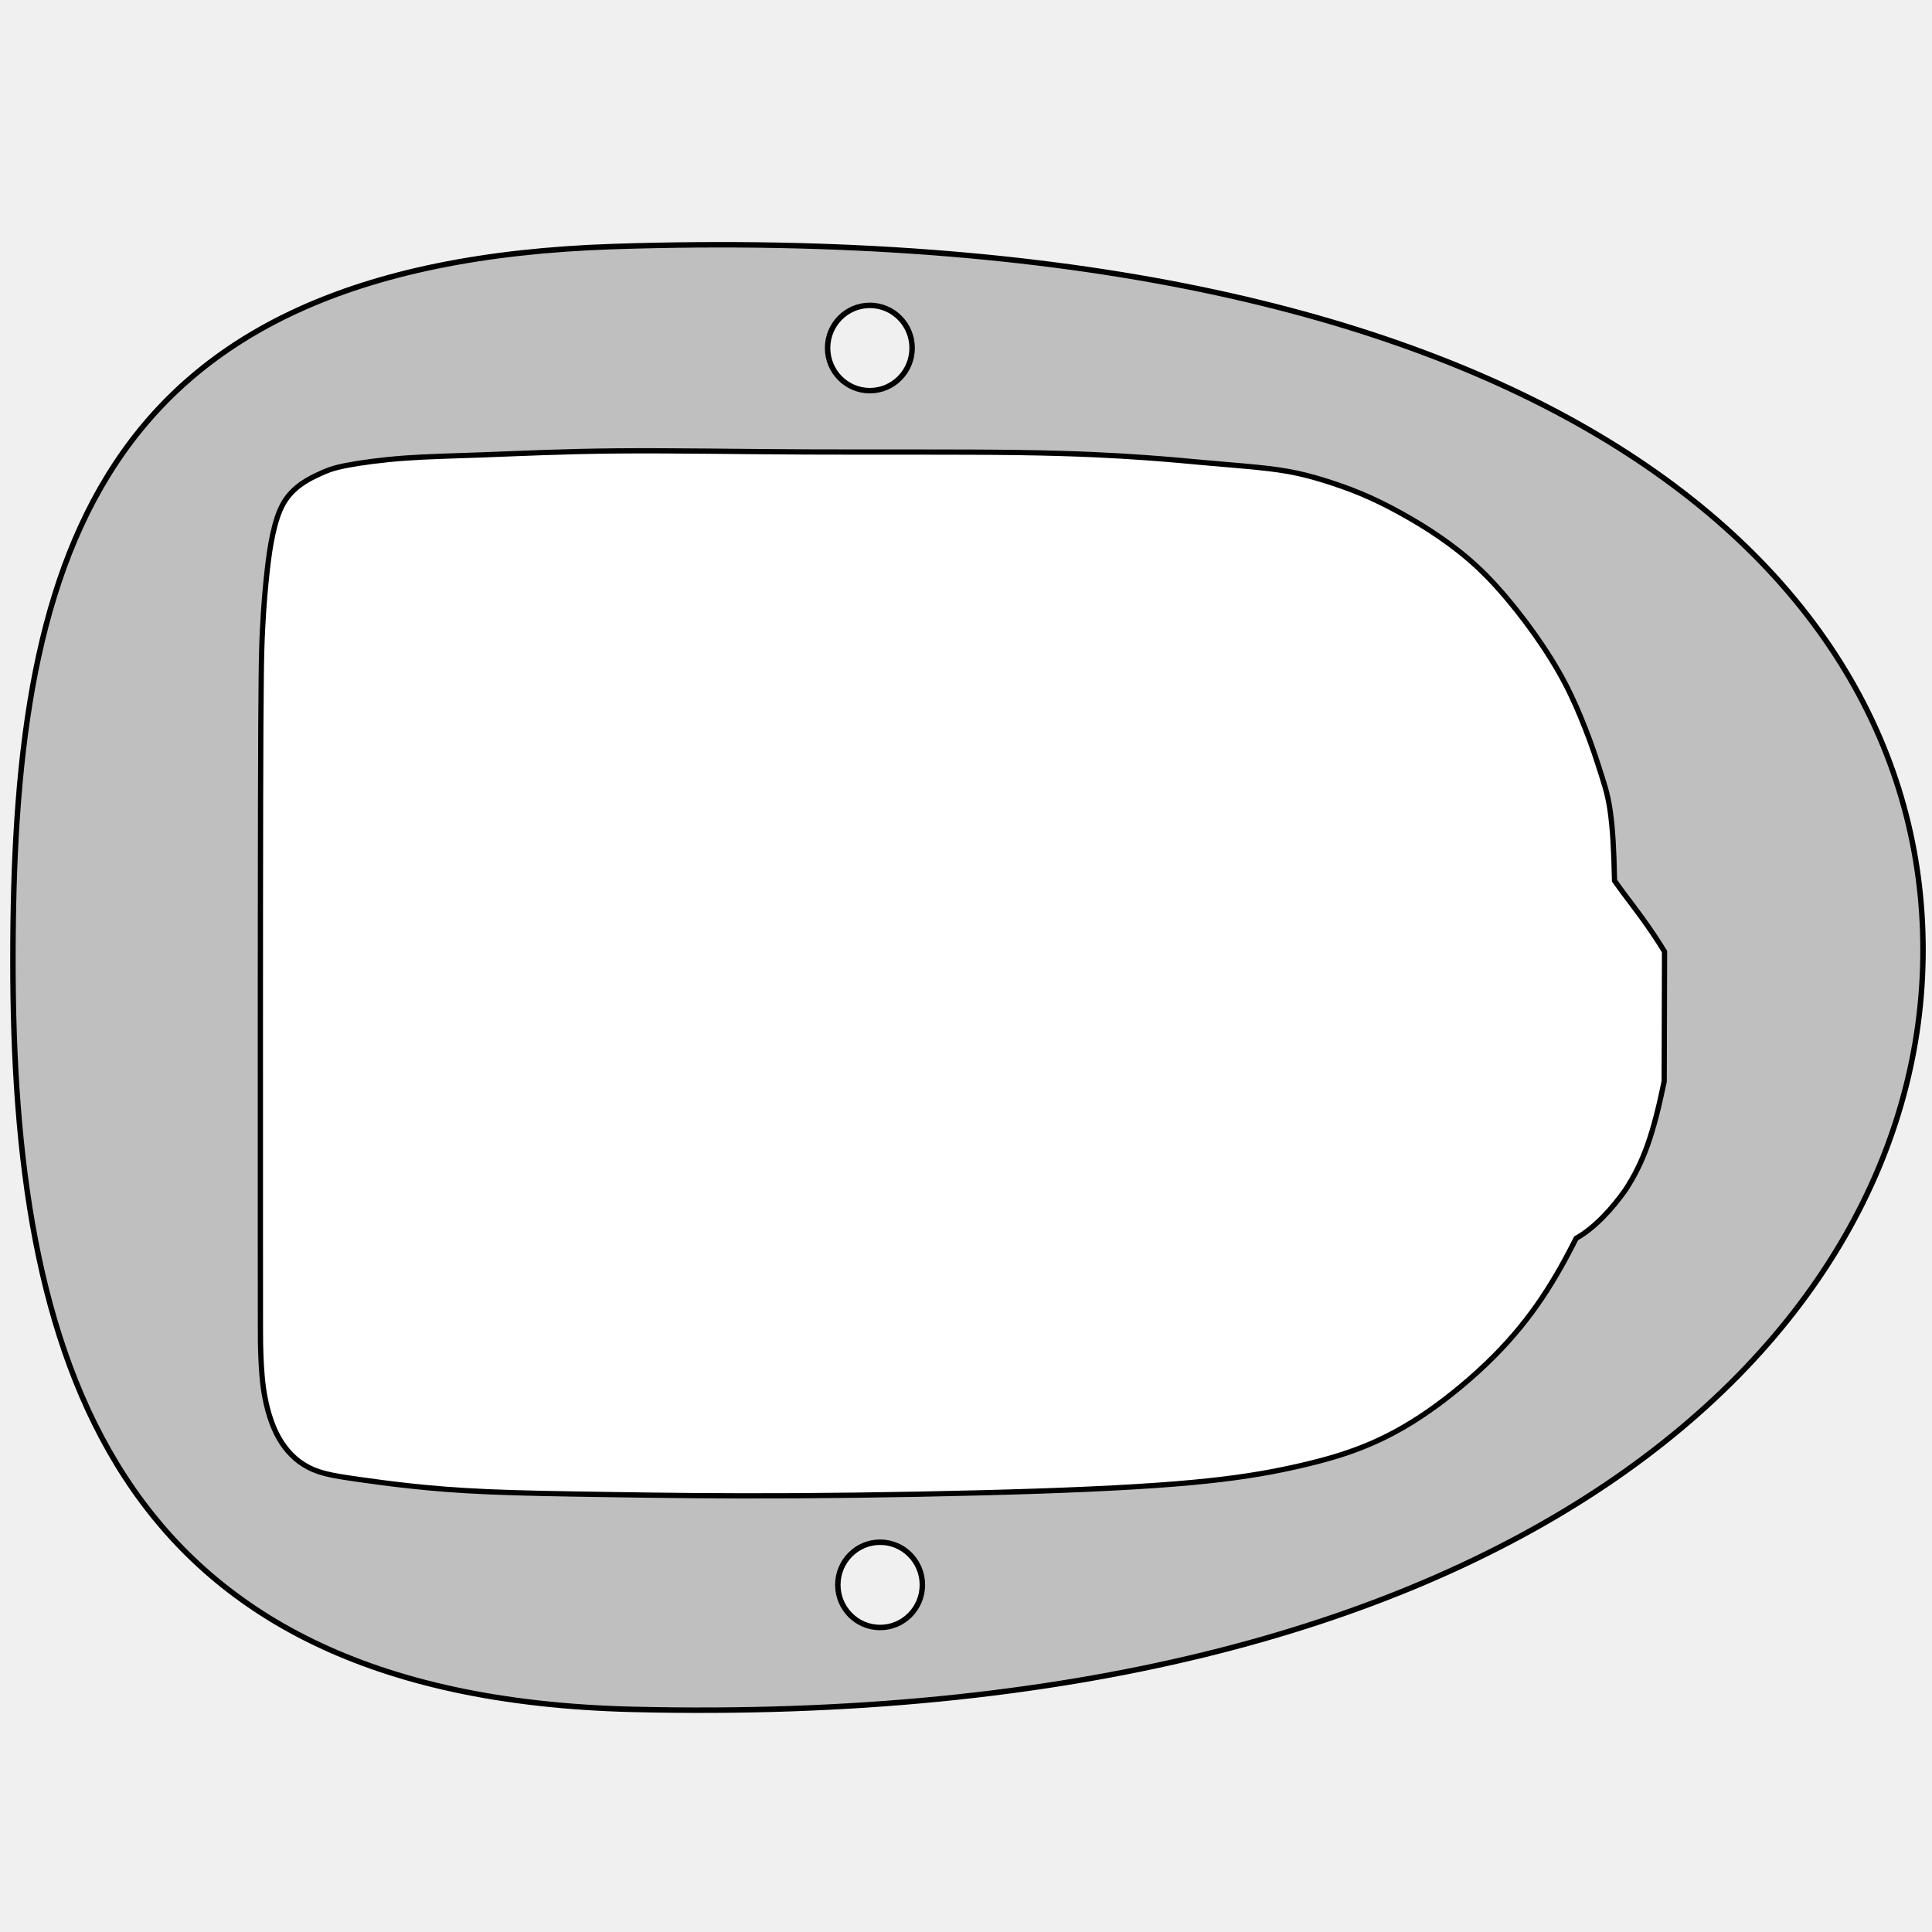
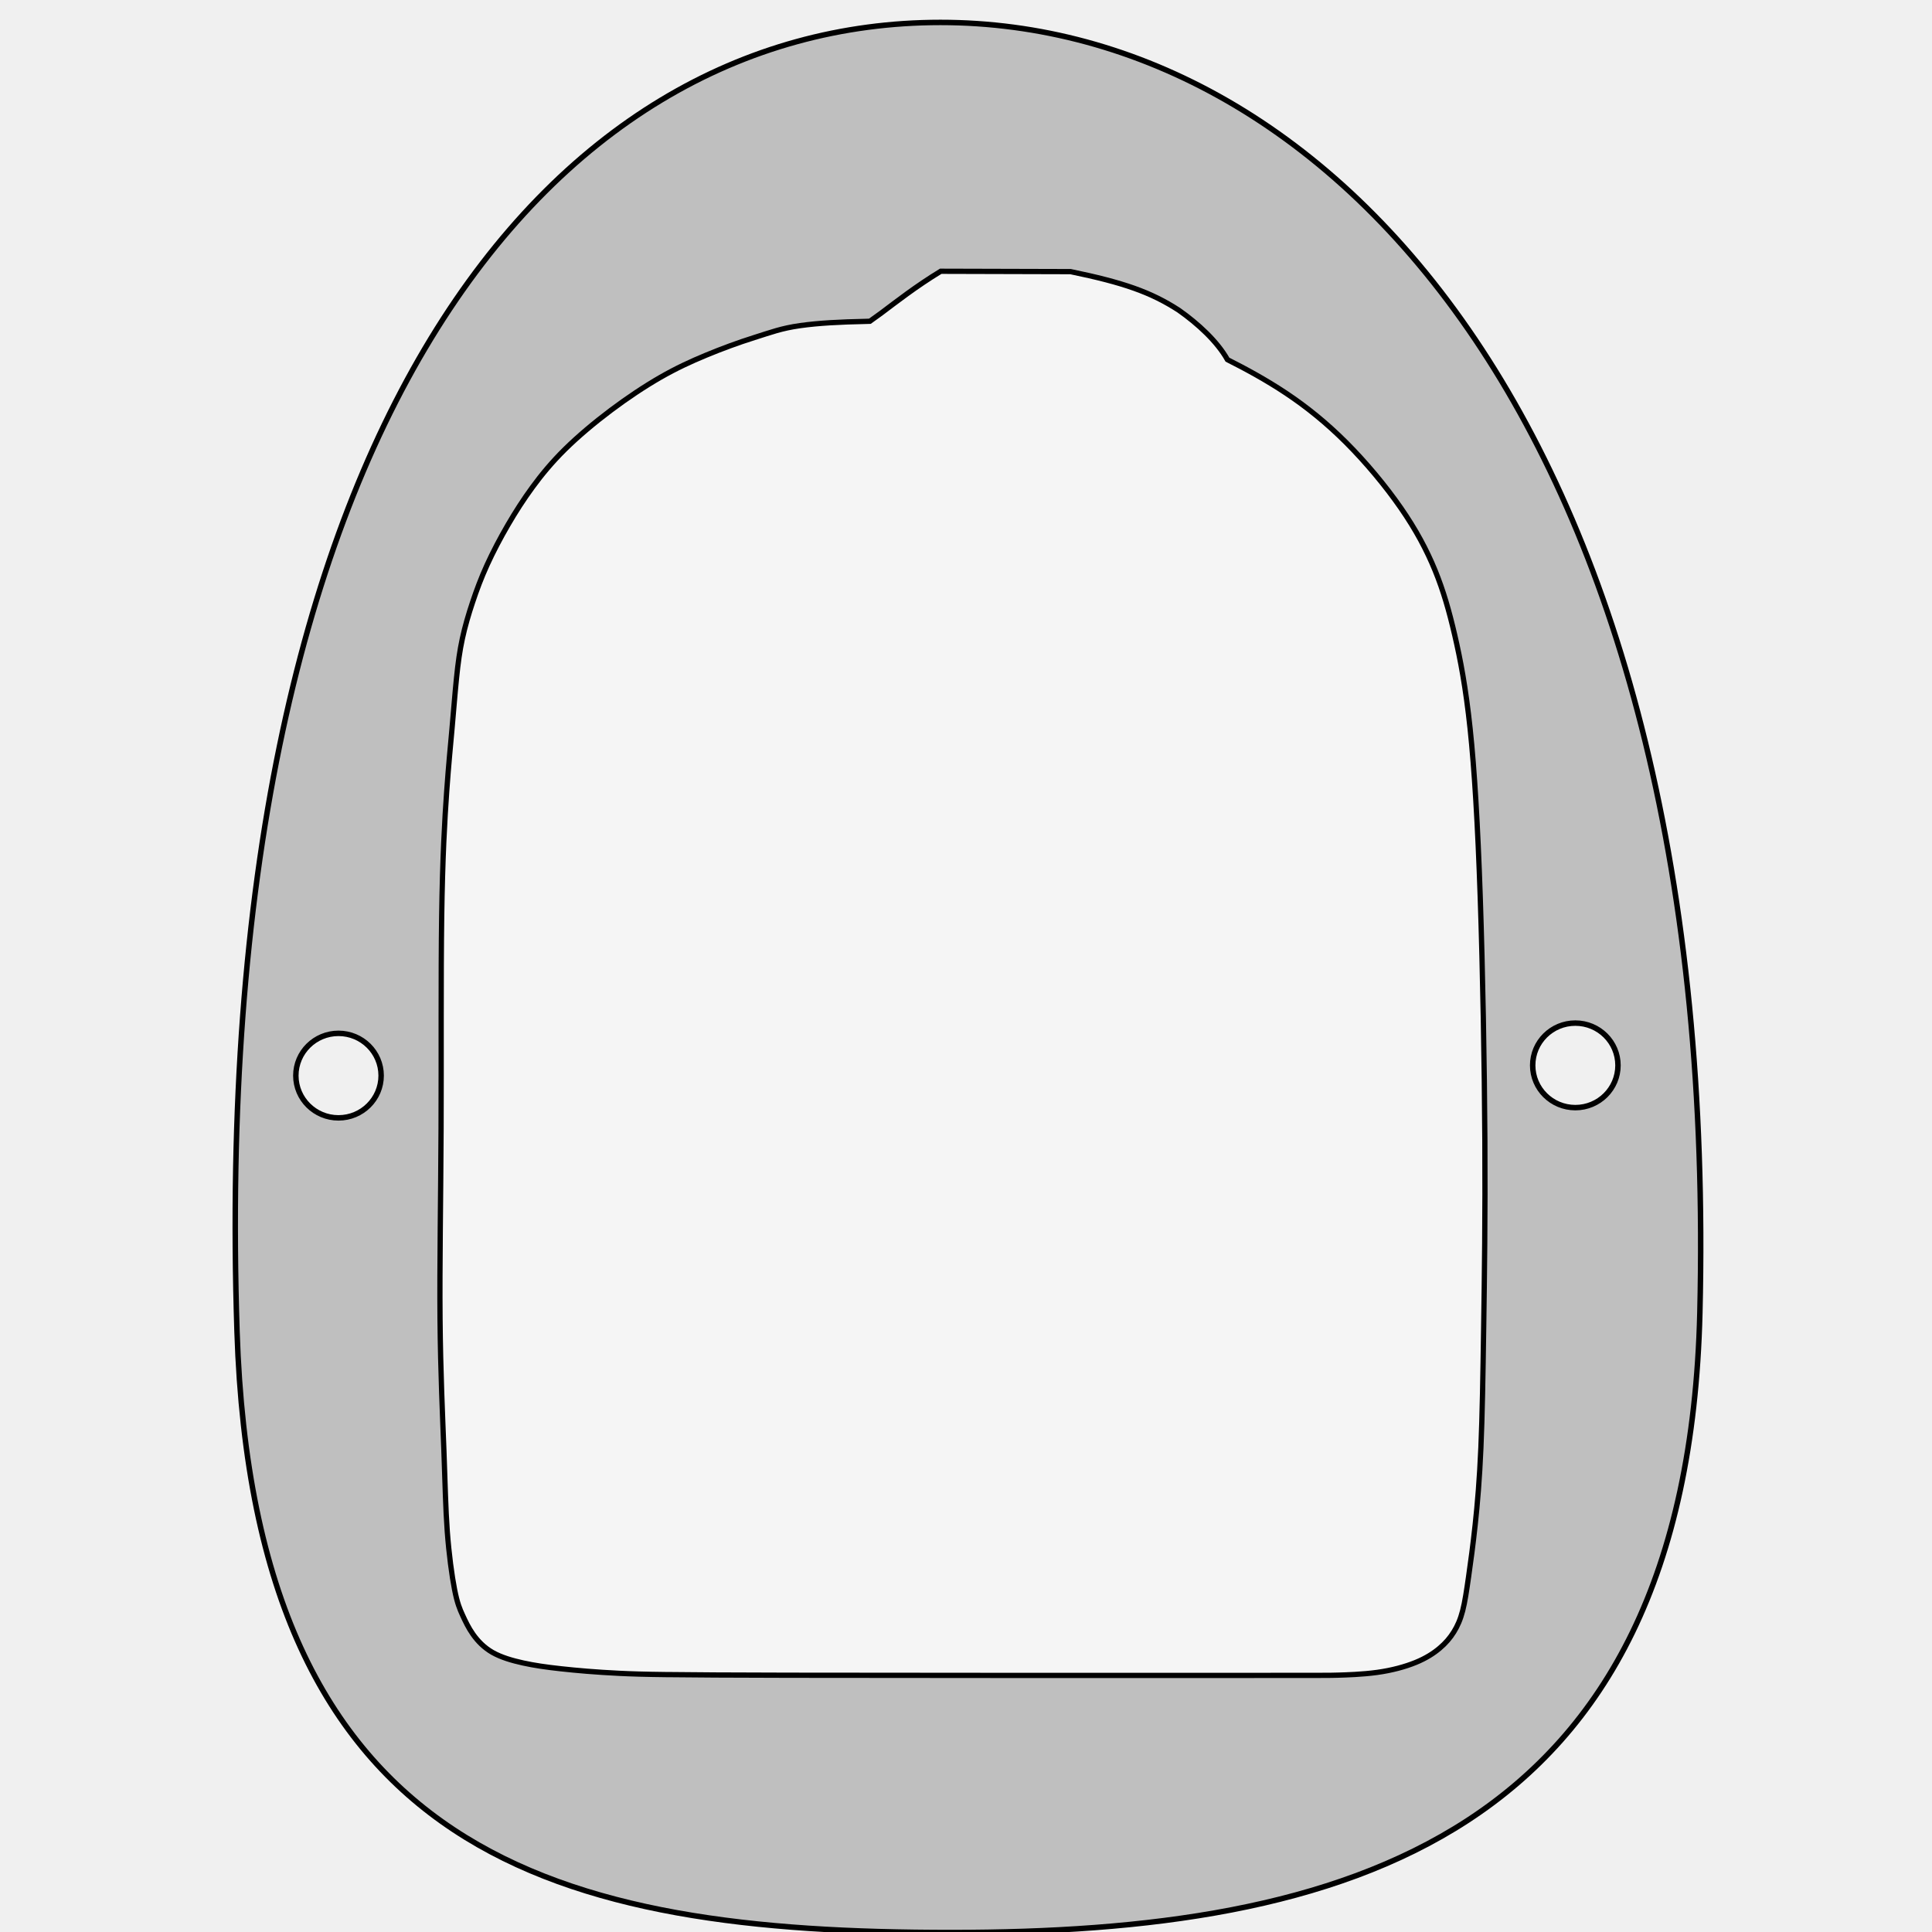
<svg xmlns="http://www.w3.org/2000/svg" width="512" height="512" viewBox="0 0 135.467 135.467" version="1.1" id="svg8737">
  <defs id="defs8731">
    <filter style="color-interpolation-filters:sRGB;" id="filter10200">
      <feColorMatrix values="1 0 0 0 0 0 1 0 0 0 0 0 1 0 0 0 0 0 0.85 0" result="color" in="SourceGraphic" id="feColorMatrix10188" />
      <feGaussianBlur in="SourceAlpha" stdDeviation="7" result="blur" id="feGaussianBlur10190" />
      <feSpecularLighting in="blur" specularExponent="25" specularConstant="0.9" surfaceScale="5" lighting-color="rgb(137,255,255)" result="specular" id="feSpecularLighting10194">
        <feDistantLight elevation="60" azimuth="225" id="feDistantLight10192" />
      </feSpecularLighting>
      <feComposite in="specular" in2="SourceGraphic" k3="1" k2="1" operator="arithmetic" result="composite1" id="feComposite10196" />
      <feComposite in="composite1" in2="color" operator="atop" result="composite2" id="feComposite10198" />
    </filter>
  </defs>
  <g id="layer6" transform="translate(-70.40621,-27.91852)">
-     <path style="fill:#bfbfbf;fill-opacity:1;stroke:#000000;stroke-width:0.383;stroke-miterlimit:4;stroke-dasharray:none;stroke-opacity:1" d="m 71.312,95.274 c 0,27.447 6.467,51.601 43.441,52.501 61.435,1.495 90.491,-25.802 90.491,-53.248 0,-27.447 -28.5,-51.379 -91.788,-49.323 -36.965,1.201 -42.144,22.623 -42.144,50.07 z M 128.435,52.321 a 2.964,2.991 0 0 1 2.964,-2.991 2.964,2.991 0 0 1 2.963,2.991 2.964,2.991 0 0 1 -2.963,2.99 2.964,2.991 0 0 1 -2.964,-2.99 z m 0.718,86.723 a 2.964,2.991 0 0 1 2.964,-2.99 2.964,2.991 0 0 1 2.964,2.99 2.964,2.991 0 0 1 -2.964,2.991 2.964,2.991 0 0 1 -2.964,-2.991 z" id="path9536" />
-     <path style="display:inline;fill:#ffffff;fill-opacity:1;stroke:#000000;stroke-width:0.368px;stroke-linecap:butt;stroke-linejoin:miter;stroke-opacity:1" d="m 88.722,75.543 c -0.022,1.728 -0.036,4.294 -0.045,8.468 -0.018,8.349 -0.014,23.131 -0.013,30.522 0.001,7.391 0.001,7.391 0.019,7.964 0.017,0.573 0.05,1.719 0.194,2.756 0.144,1.036 0.398,1.964 0.697,2.694 0.299,0.729 0.644,1.261 1.001,1.683 0.356,0.421 0.725,0.733 1.138,0.99 0.412,0.257 0.87,0.46 1.49,0.62 0.621,0.16 1.406,0.276 2.398,0.417 0.992,0.141 2.192,0.306 3.642,0.462 1.45,0.156 3.152,0.303 5.388,0.399 2.237,0.097 5.009,0.144 8.502,0.196 3.493,0.053 7.706,0.112 13.065,0.082 5.36,-0.03 11.867,-0.149 17.02,-0.324 5.153,-0.175 8.954,-0.406 11.839,-0.711 2.884,-0.305 4.853,-0.684 6.548,-1.076 1.695,-0.393 3.118,-0.799 4.542,-1.381 1.424,-0.582 2.858,-1.345 4.391,-2.409 1.533,-1.063 3.182,-2.437 4.57,-3.823 1.387,-1.387 2.513,-2.787 3.475,-4.233 0.937,-1.407 1.715,-2.853 2.34,-4.092 1.297,-0.729 2.529,-2.082 3.464,-3.408 1.268,-1.954 1.943,-3.884 2.708,-7.592 l 0.025,-9.104 c -1.074,-1.761 -2.115,-3.082 -2.939,-4.183 l -0.565,-0.785 c -0.001,-0.097 -0.007,-0.18 -0.01,-0.276 -0.039,-1.829 -0.113,-3.305 -0.298,-4.618 -0.185,-1.313 -0.473,-2.056 -0.834,-3.205 -0.361,-1.149 -0.788,-2.298 -1.237,-3.382 -0.449,-1.084 -0.92,-2.101 -1.555,-3.208 -0.635,-1.107 -1.439,-2.314 -2.31,-3.473 -0.871,-1.159 -1.822,-2.29 -2.731,-3.213 -0.909,-0.922 -1.789,-1.646 -2.65,-2.276 -0.861,-0.63 -1.729,-1.189 -2.653,-1.726 -0.923,-0.537 -1.892,-1.047 -2.81,-1.465 -0.918,-0.418 -1.766,-0.733 -2.615,-1.016 -0.849,-0.283 -1.698,-0.533 -2.548,-0.716 -0.85,-0.184 -1.697,-0.301 -2.767,-0.41 -1.07,-0.109 -2.357,-0.209 -3.59,-0.319 -1.233,-0.11 -2.411,-0.23 -4.353,-0.369 -1.942,-0.138 -4.647,-0.294 -8.806,-0.353 -4.158,-0.059 -9.769,-0.02 -14.823,-0.042 -5.054,-0.022 -9.55,-0.106 -13.338,-0.073 -3.788,0.033 -6.867,0.182 -9.247,0.271 -2.381,0.089 -4.062,0.118 -5.668,0.236 -1.606,0.118 -3.135,0.325 -4.098,0.515 -0.962,0.19 -1.357,0.362 -1.784,0.557 -0.427,0.195 -0.888,0.411 -1.349,0.737 -0.461,0.326 -0.924,0.763 -1.268,1.366 -0.343,0.603 -0.568,1.372 -0.739,2.152 -0.17,0.78 -0.287,1.573 -0.405,2.651 -0.119,1.078 -0.239,2.443 -0.319,4.083 -0.04,0.82 -0.07,1.709 -0.091,3.437 z" id="path8775-8" />
+     <path style="fill:#bfbfbf;fill-opacity:1;stroke:#000000;stroke-width:0.383;stroke-miterlimit:4;stroke-dasharray:none;stroke-opacity:1" d="m 137.095,163.423 c 27.447,0 51.601,-6.467 52.501,-43.441 1.495,-61.435 -25.802,-90.491 -53.248,-90.491 -27.447,0 -51.379,28.5 -49.323,91.788 1.201,36.965 22.623,42.144 50.07,42.144 z M 94.141,106.301 a 2.991,2.964 0 0 1 -2.991,-2.964 2.991,2.964 0 0 1 2.991,-2.963 2.991,2.964 0 0 1 2.99,2.963 2.991,2.964 0 0 1 -2.99,2.964 z m 86.723,-0.718 a 2.991,2.964 0 0 1 -2.99,-2.964 2.991,2.964 0 0 1 2.99,-2.964 2.991,2.964 0 0 1 2.991,2.964 2.991,2.964 0 0 1 -2.991,2.964 z" id="path9536" />
+     <path style="display:inline;fill:#f5f5f5;fill-opacity:1;stroke:#000000;stroke-width:0.368px;stroke-linecap:butt;stroke-linejoin:miter;stroke-opacity:1" d="m 117.268,145.337 c 1.728,0.022 4.294,0.036 8.468,0.045 8.349,0.018 23.131,0.014 30.522,0.013 7.391,-10e-4 7.391,-10e-4 7.964,-0.019 0.573,-0.017 1.719,-0.05 2.756,-0.194 1.036,-0.144 1.964,-0.398 2.694,-0.697 0.729,-0.299 1.261,-0.644 1.683,-1.001 0.421,-0.356 0.733,-0.725 0.99,-1.138 0.257,-0.412 0.46,-0.87 0.62,-1.49 0.16,-0.621 0.276,-1.406 0.417,-2.398 0.141,-0.992 0.306,-2.192 0.462,-3.642 0.156,-1.45 0.303,-3.152 0.399,-5.388 0.097,-2.237 0.144,-5.009 0.196,-8.502 0.053,-3.493 0.112,-7.706 0.082,-13.065 -0.03,-5.36 -0.149,-11.867 -0.324,-17.02 -0.175,-5.153 -0.406,-8.954 -0.711,-11.839 -0.305,-2.884 -0.684,-4.853 -1.076,-6.548 -0.393,-1.695 -0.799,-3.118 -1.381,-4.542 -0.582,-1.424 -1.345,-2.858 -2.409,-4.391 -1.063,-1.533 -2.437,-3.182 -3.823,-4.57 -1.387,-1.387 -2.787,-2.513 -4.233,-3.475 -1.407,-0.937 -2.853,-1.715 -4.092,-2.34 -0.729,-1.297 -2.082,-2.529 -3.408,-3.464 -1.954,-1.268 -3.884,-1.943 -7.592,-2.708 l -9.104,-0.025 c -1.761,1.074 -3.082,2.115 -4.183,2.939 l -0.785,0.565 c -0.097,10e-4 -0.18,0.007 -0.276,0.01 -1.829,0.039 -3.305,0.113 -4.618,0.298 -1.313,0.185 -2.056,0.473 -3.205,0.834 -1.149,0.361 -2.298,0.788 -3.382,1.237 -1.084,0.449 -2.101,0.92 -3.208,1.555 -1.107,0.635 -2.314,1.439 -3.473,2.31 -1.159,0.871 -2.29,1.822 -3.213,2.731 -0.922,0.909 -1.646,1.789 -2.276,2.65 -0.63,0.861 -1.189,1.729 -1.726,2.653 -0.537,0.923 -1.047,1.892 -1.465,2.81 -0.418,0.918 -0.733,1.766 -1.016,2.615 -0.283,0.849 -0.533,1.698 -0.716,2.548 -0.184,0.85 -0.301,1.697 -0.41,2.767 -0.109,1.07 -0.209,2.357 -0.319,3.59 -0.11,1.233 -0.23,2.411 -0.369,4.353 -0.138,1.942 -0.294,4.647 -0.353,8.806 -0.059,4.158 -0.02,9.769 -0.042,14.823 -0.022,5.054 -0.106,9.55 -0.073,13.338 0.033,3.788 0.182,6.867 0.271,9.247 0.089,2.381 0.118,4.062 0.236,5.668 0.118,1.606 0.325,3.135 0.515,4.098 0.19,0.962 0.362,1.357 0.557,1.784 0.195,0.427 0.411,0.888 0.737,1.349 0.326,0.461 0.763,0.924 1.366,1.268 0.603,0.343 1.372,0.568 2.152,0.739 0.78,0.17 1.573,0.287 2.651,0.405 1.078,0.119 2.443,0.239 4.083,0.319 0.82,0.04 1.709,0.07 3.437,0.091 z" id="path8775-8" />
  </g>
</svg>
